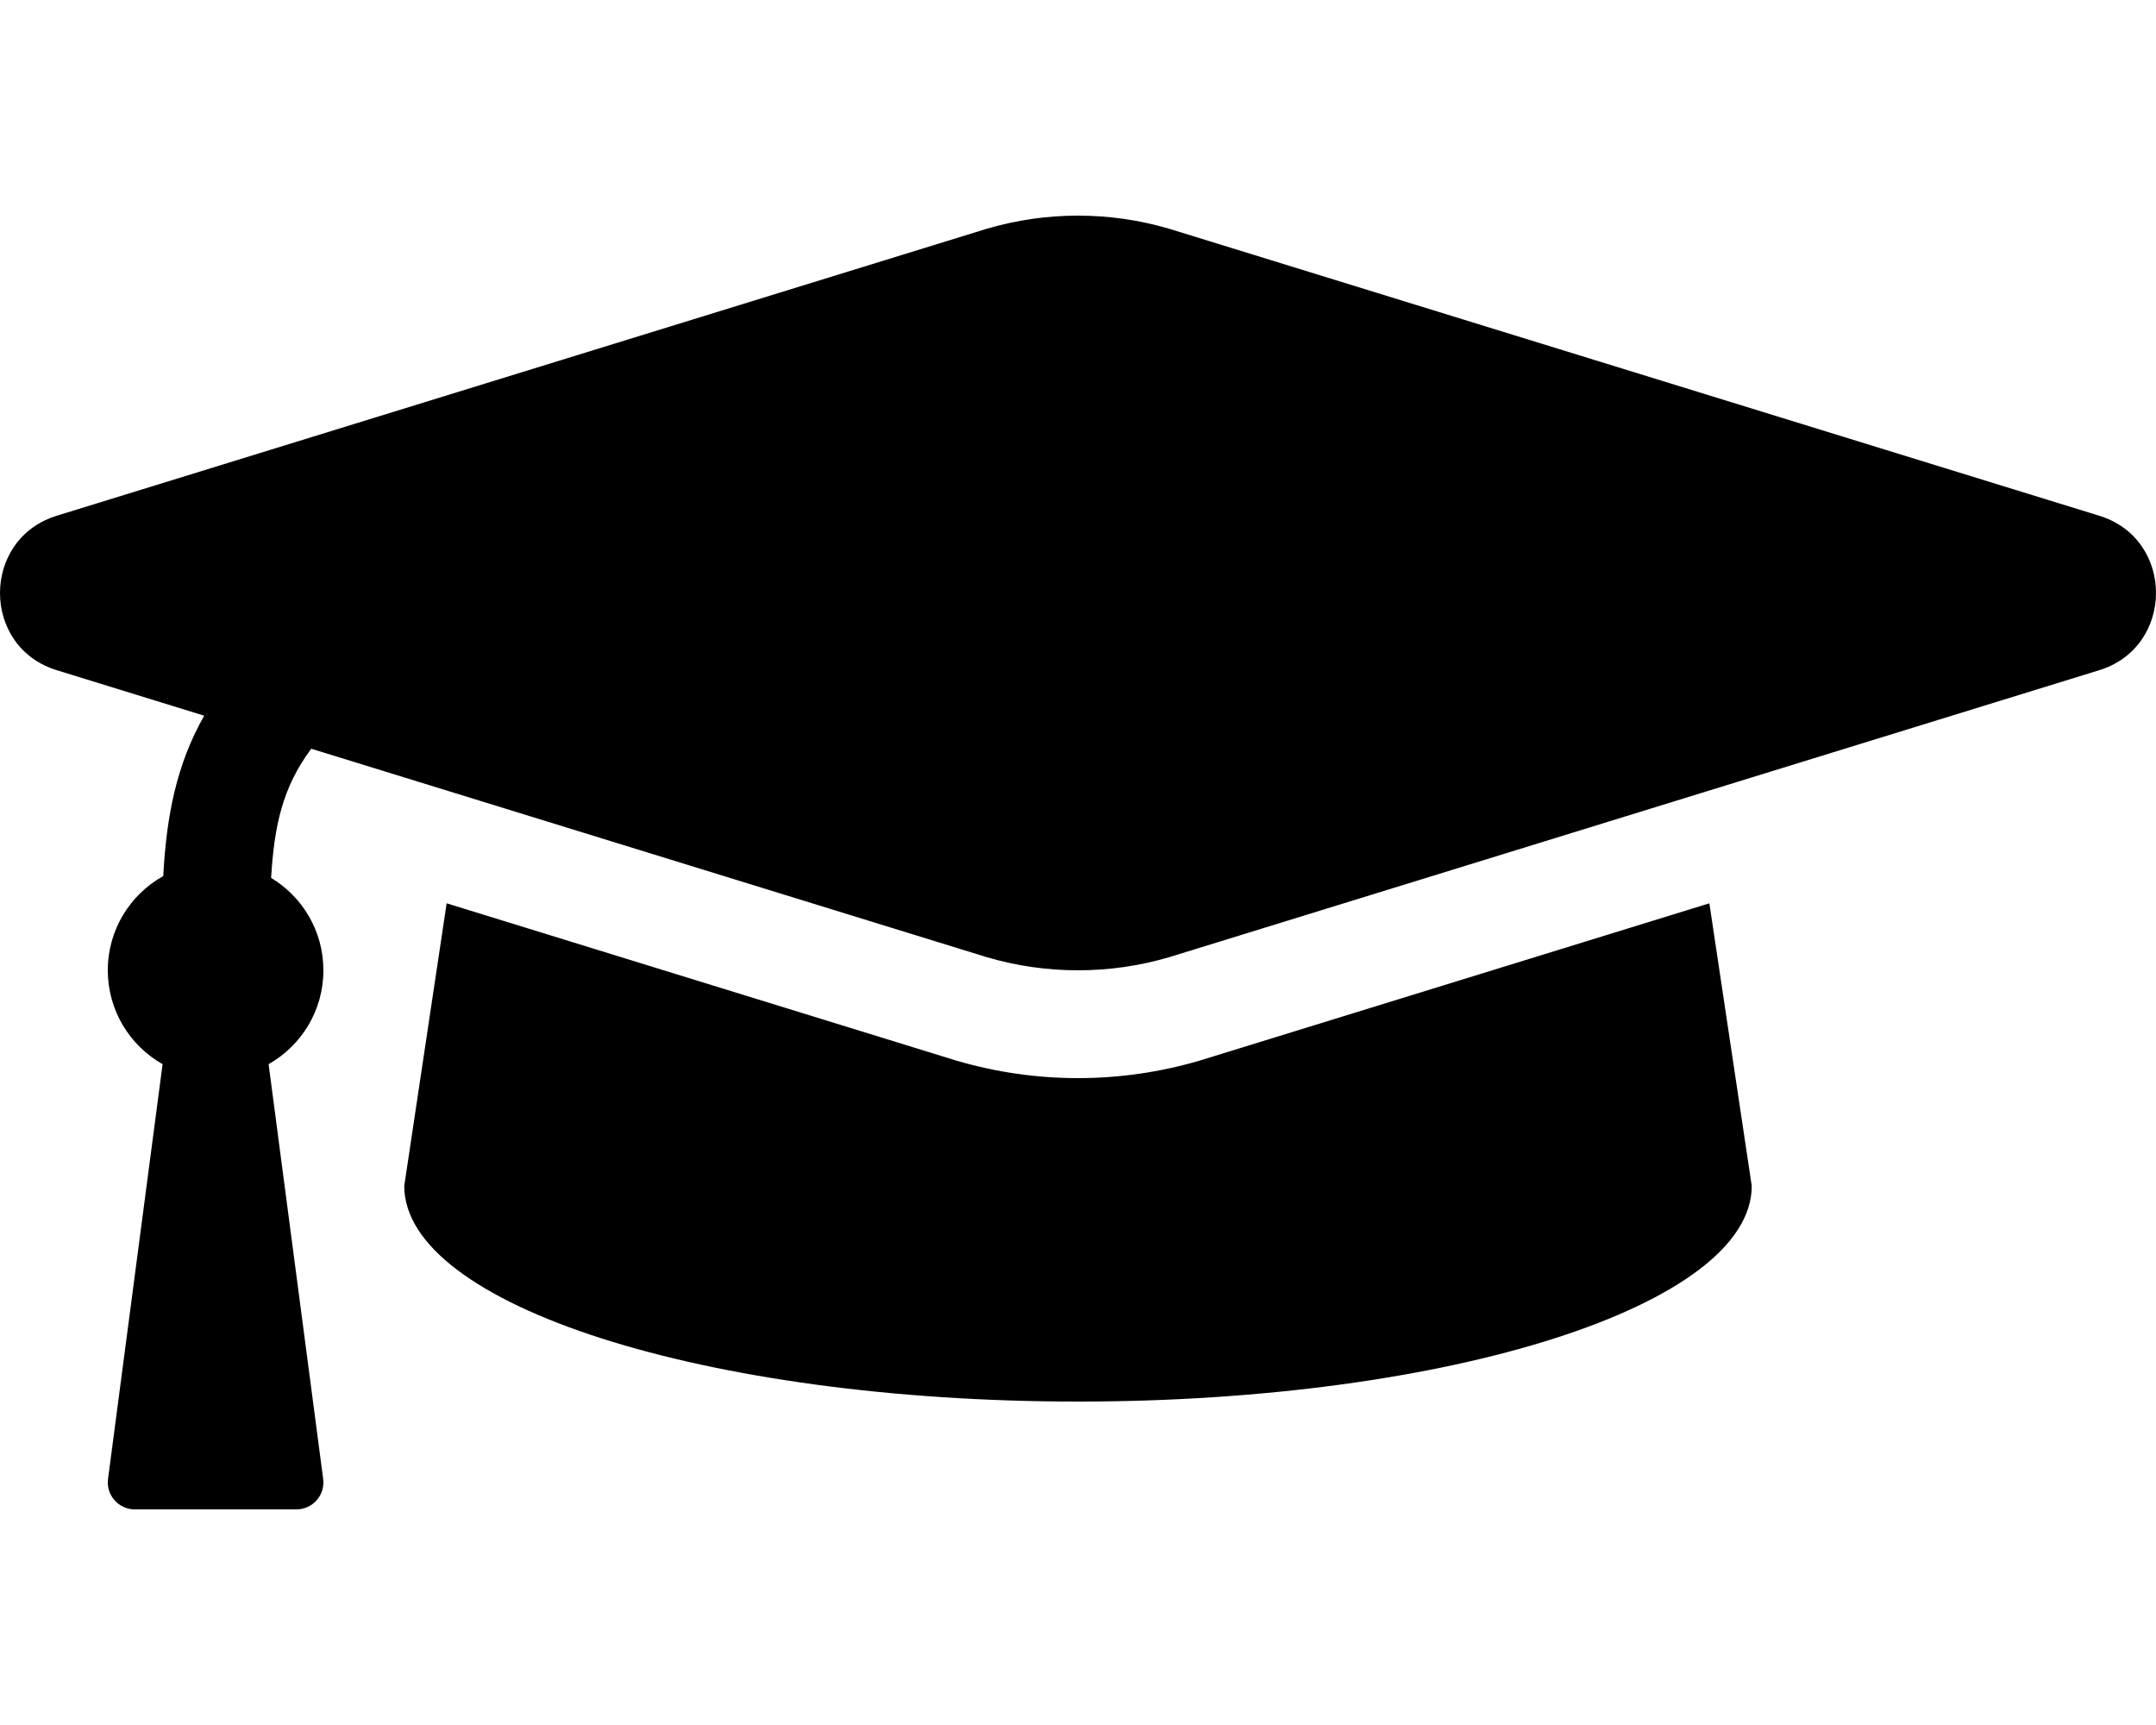
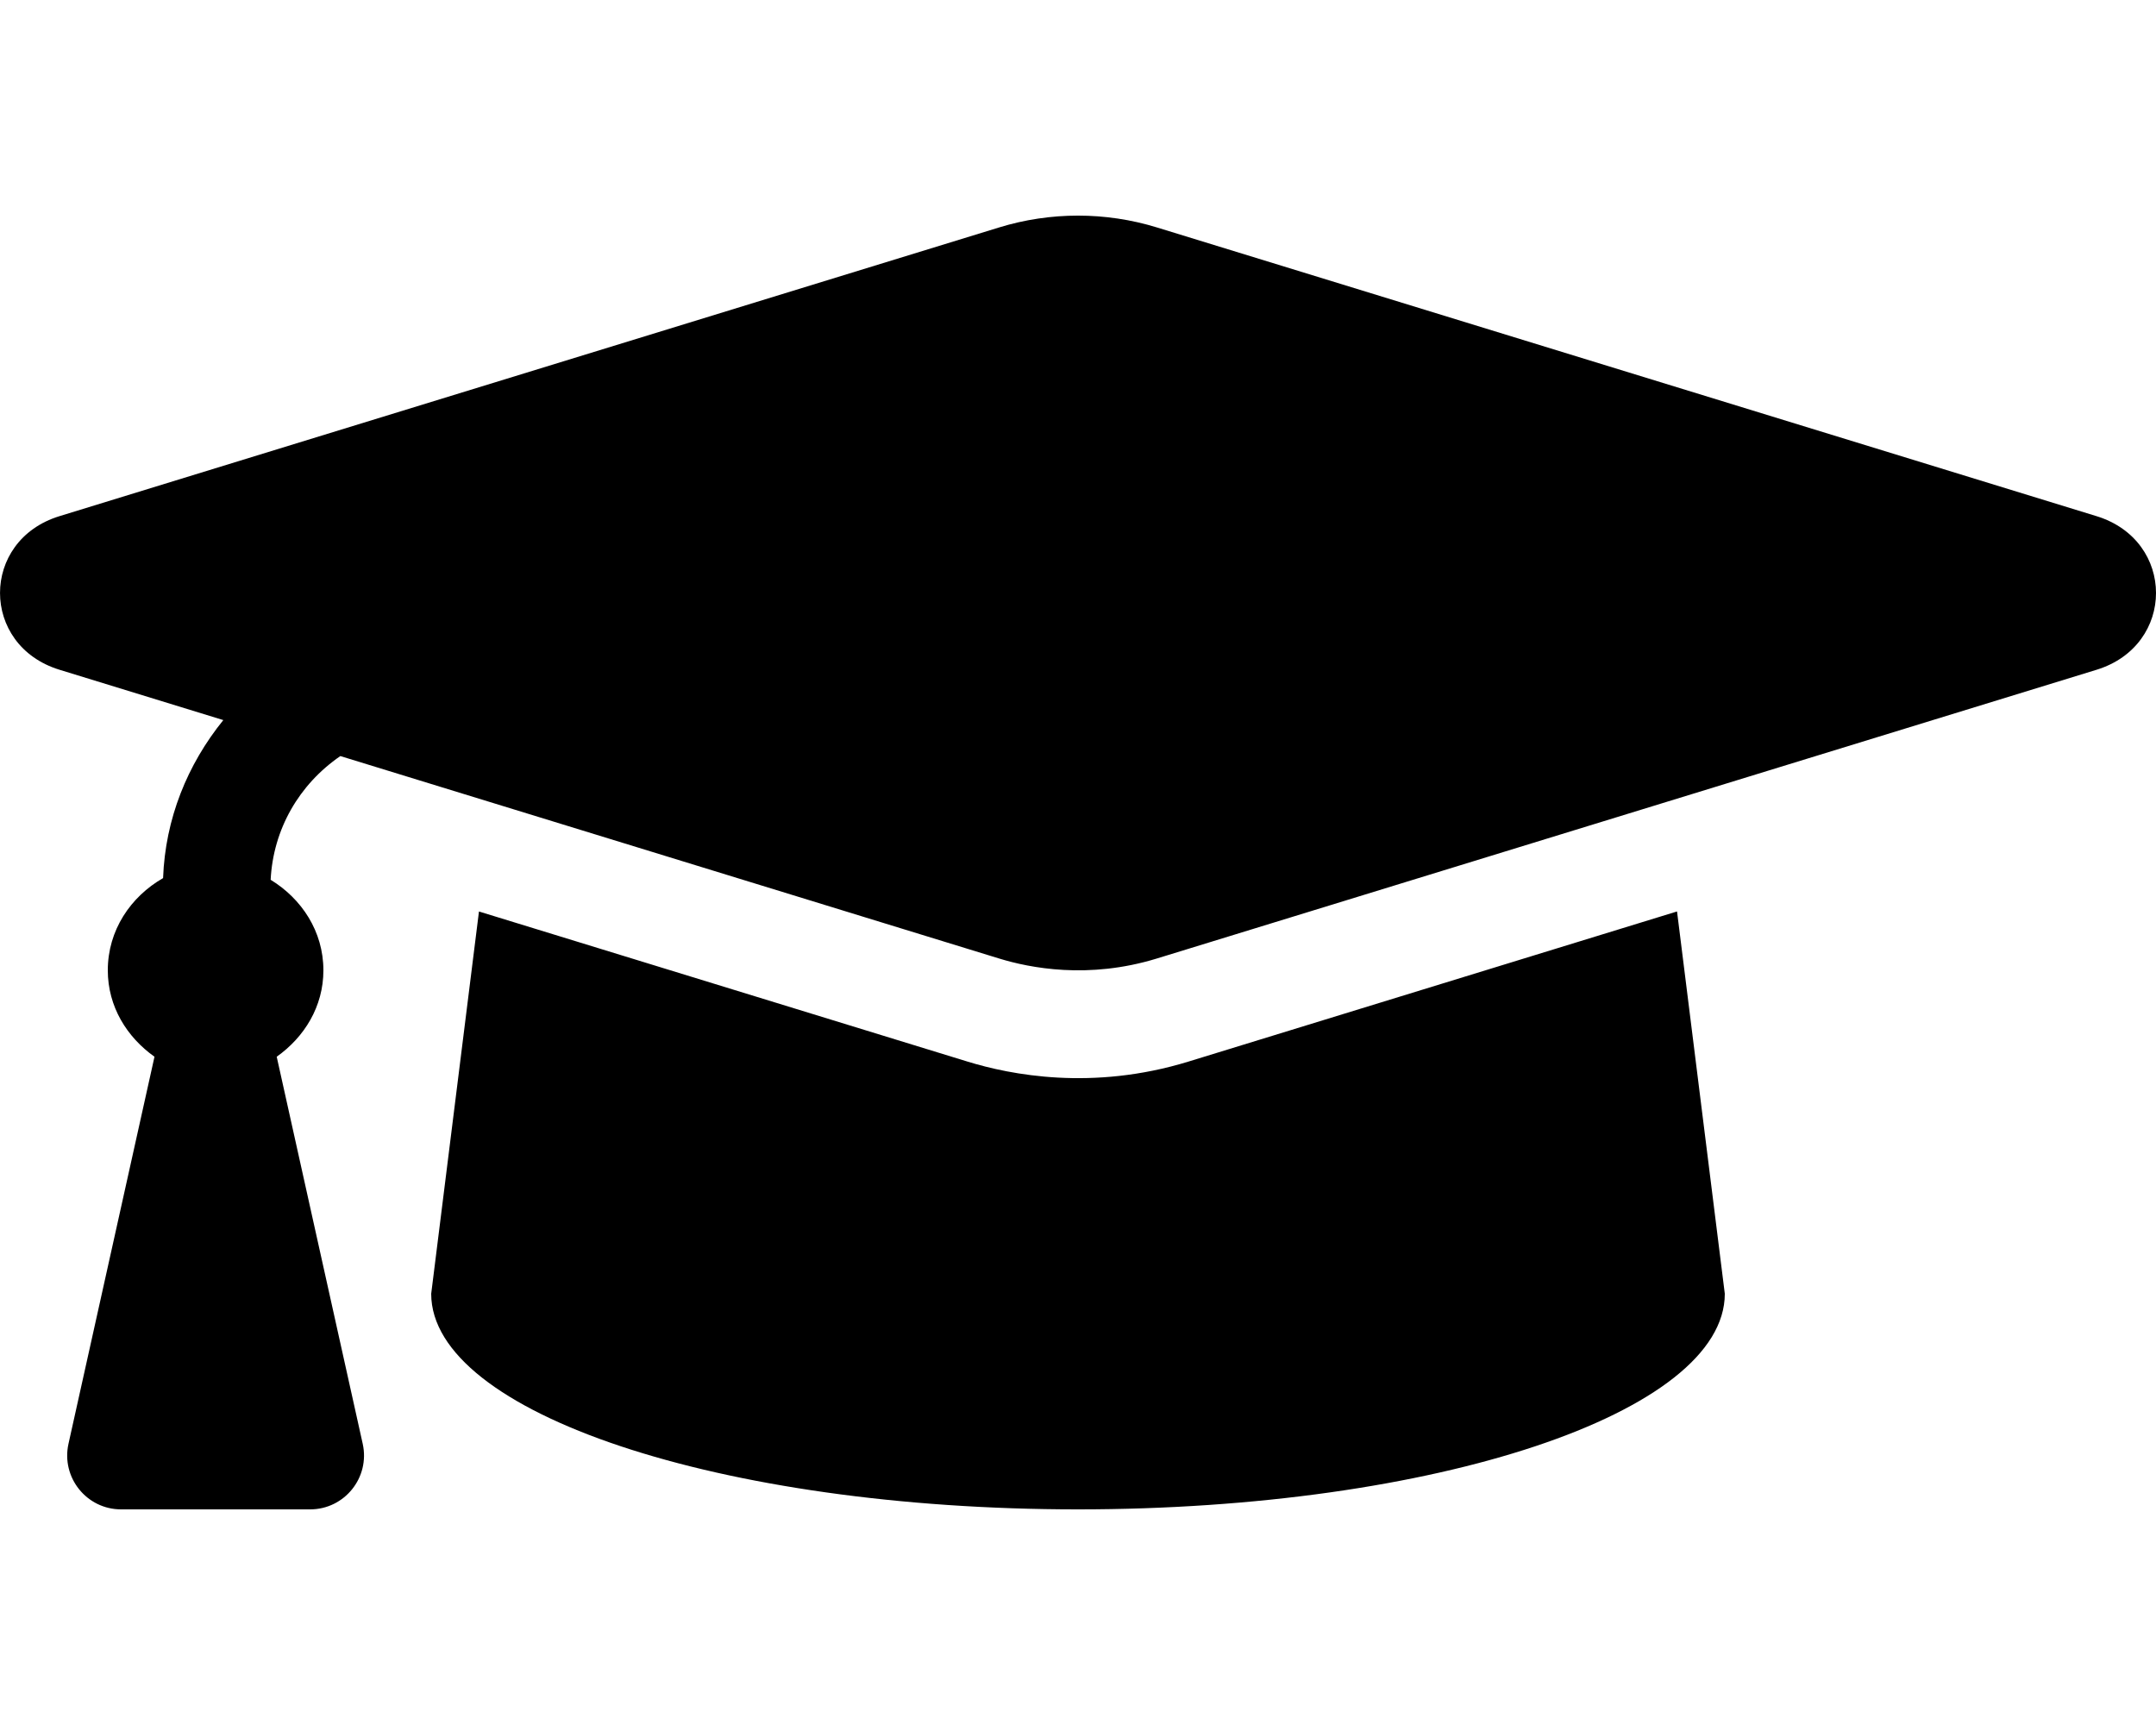
<svg xmlns="http://www.w3.org/2000/svg" viewBox="0 0 640 512">
-   <path d="M622.884 199.005l-275.817 85.1a96 96 0 0 1-54.134 0L92.398 222.232c-8.564 11.438-11.018 23.05-11.918 38.335C89.778 266.165 96 276.355 96 288c0 11.952-6.557 22.366-16.265 27.861l16.197 123.096c.63 4.786-3.1 9.043-7.932 9.043H40c-4.828 0-8.562-4.253-7.932-9.044L48.265 315.86C38.557 310.366 32 299.952 32 288c0-12.034 6.646-22.511 16.465-27.976.947-17.951 3.974-33.231 12.152-47.597l-43.502-13.422c-22.876-6.801-22.766-39.241 0-46.01l275.817-85.1a96 96 0 0 1 54.134 0l275.817 85.1c22.877 6.801 22.767 39.241.001 46.01zM356.503 314.682l-.207.064-.207.061a127.998 127.998 0 0 1-72.177 0l-.207-.061-.207-.064-150.914-46.57L120 352c0 35.346 89.543 64 200 64s200-28.654 200-64l-12.583-83.888-150.914 46.57z" />
+   <path d="M622.34 153.2L343.4 67.5c-15.2-4.67-31.6-4.67-46.79 0L17.66 153.2c-23.54 7.23-23.54 38.36 0 45.59l48.63 14.94c-10.67 13.19-17.23 29.28-17.88 46.9C38.78 266.15 32 276.11 32 288c0 10.78 5.68 19.85 13.86 25.65L20.33 428.53C18.11 438.52 25.71 448 35.94 448h56.11c10.24 0 17.84-9.48 15.62-19.47L82.14 313.65C90.32 307.85 96 298.78 96 288c0-11.57-6.47-21.25-15.66-26.87.76-15.02 8.44-28.3 20.69-36.72L296.6 284.5c9.06 2.78 26.44 6.25 46.79 0l278.95-85.7c23.55-7.24 23.55-38.36 0-45.6zM352.79 315.09c-28.53 8.76-52.84 3.92-65.59 0l-145.02-44.55L128 384c0 35.35 85.96 64 192 64s192-28.65 192-64l-14.18-113.47-145.03 44.56z" />
</svg>
